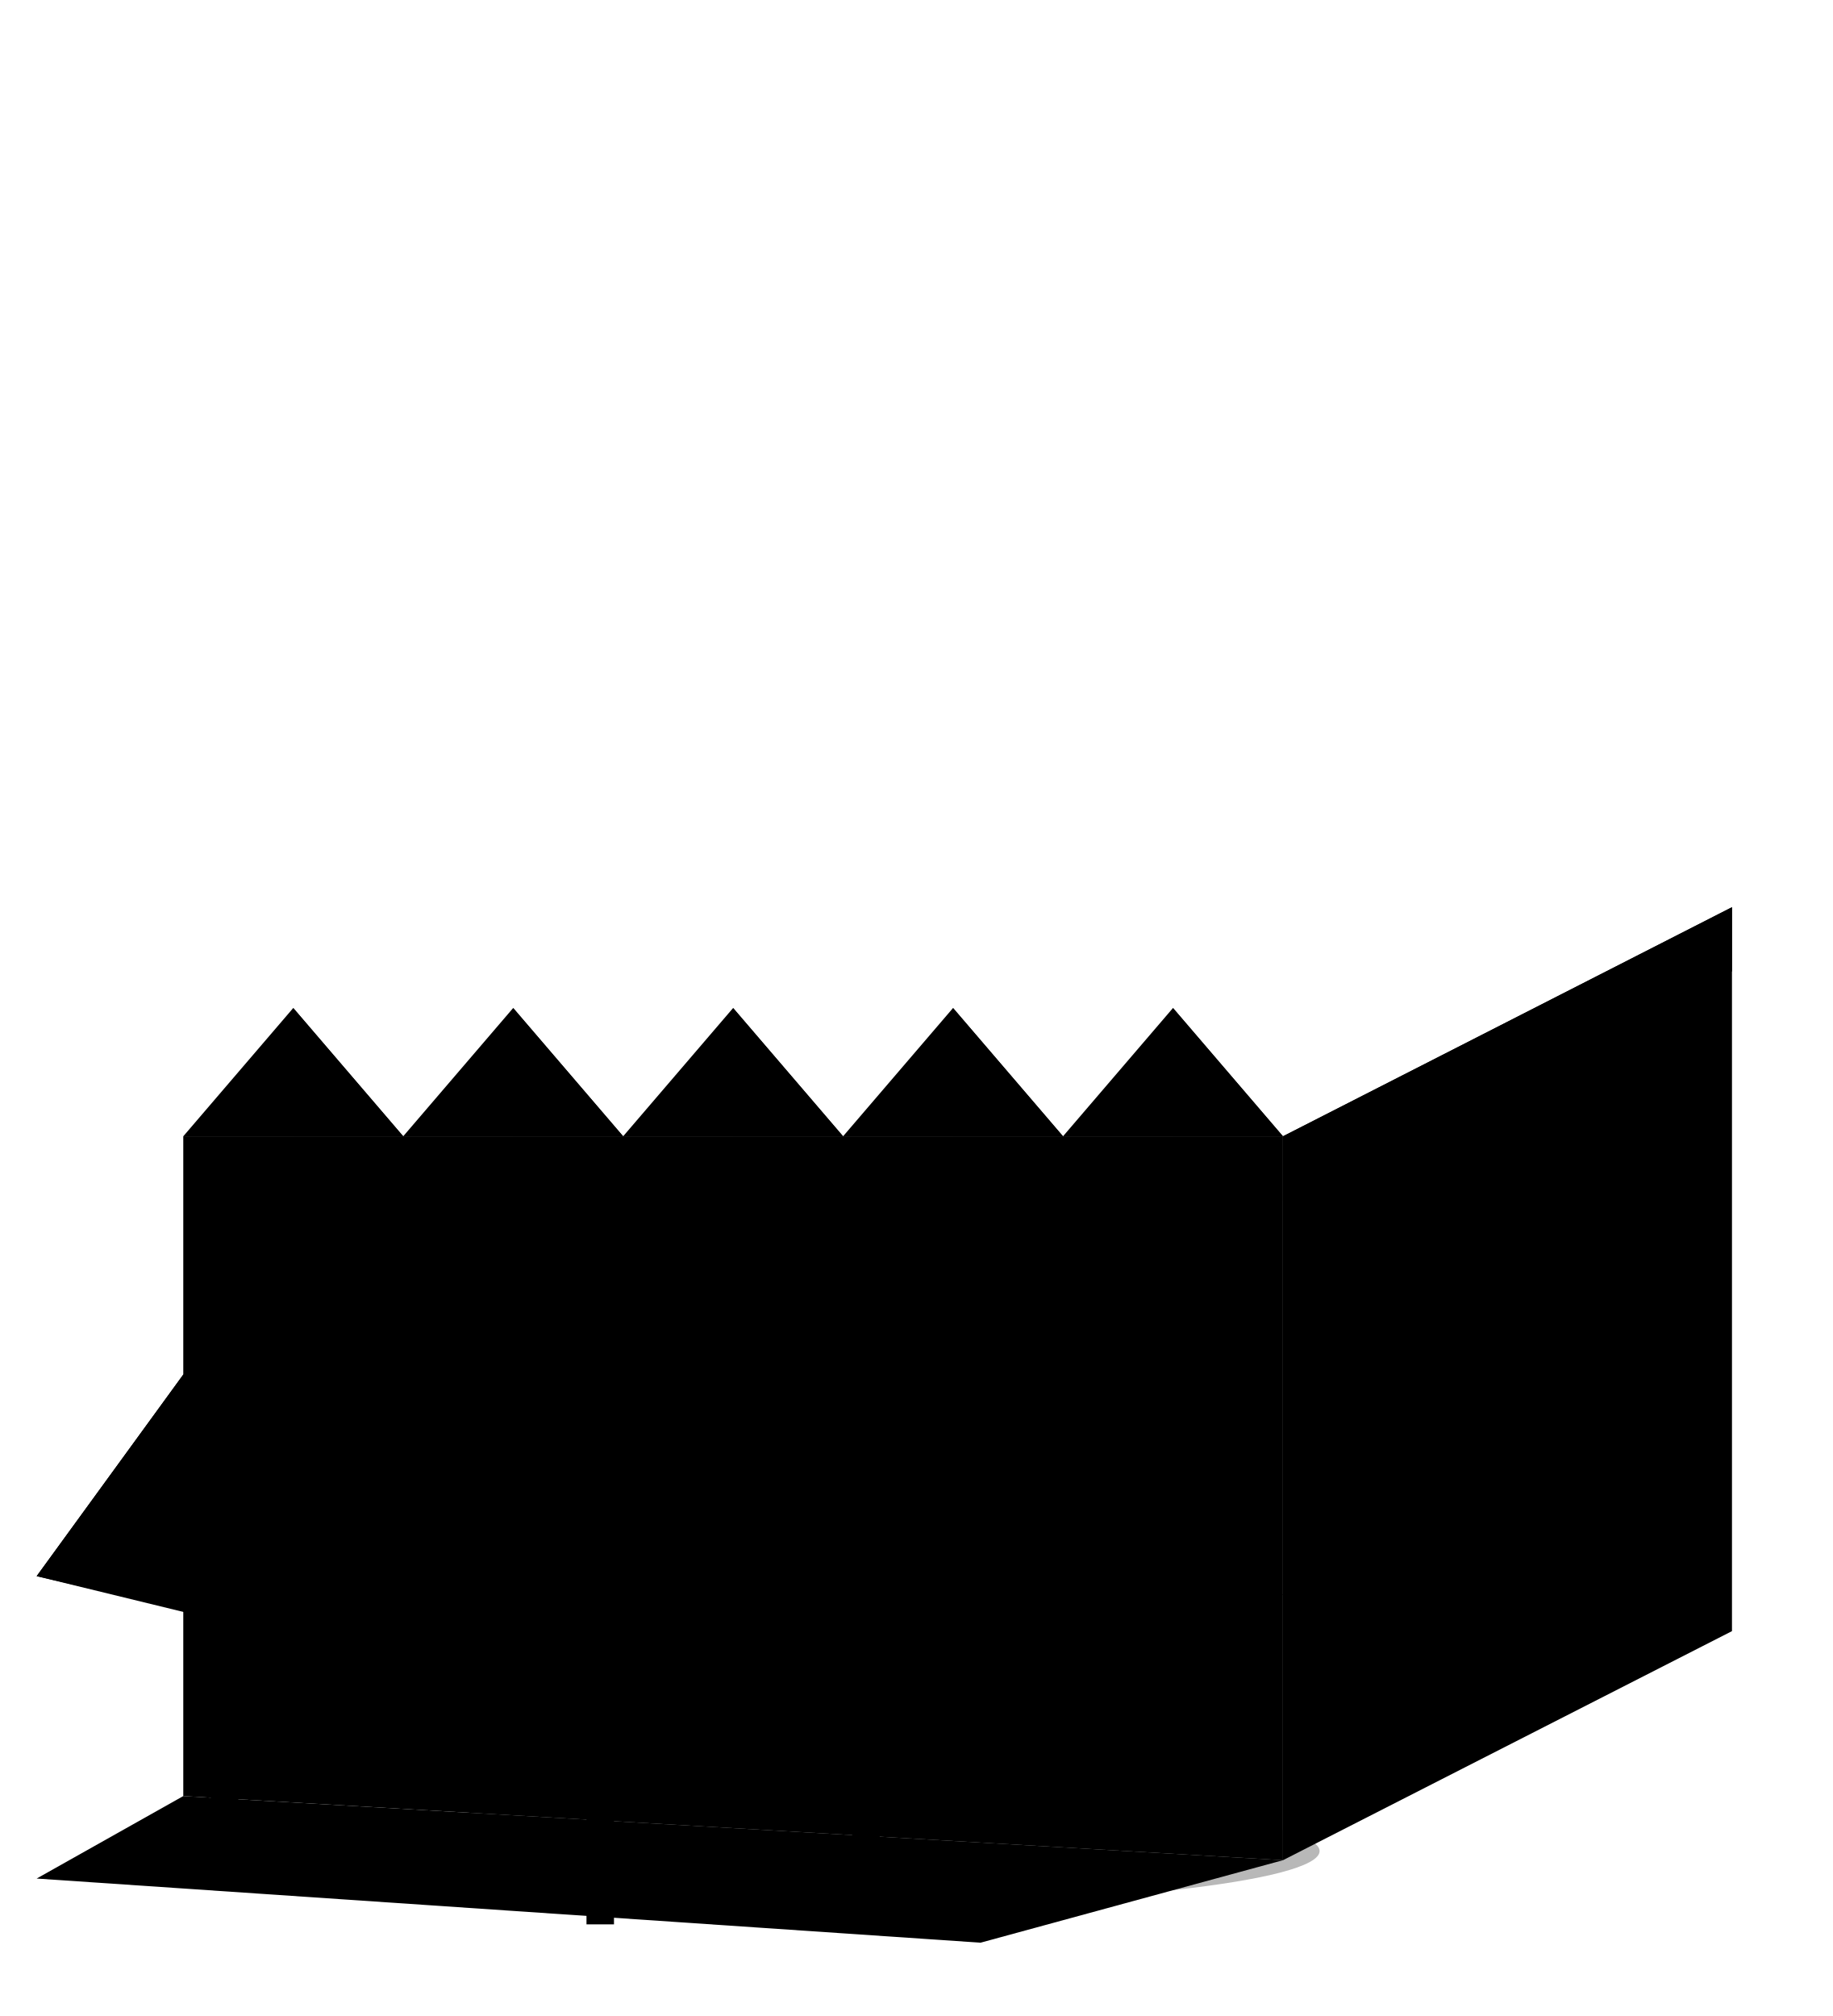
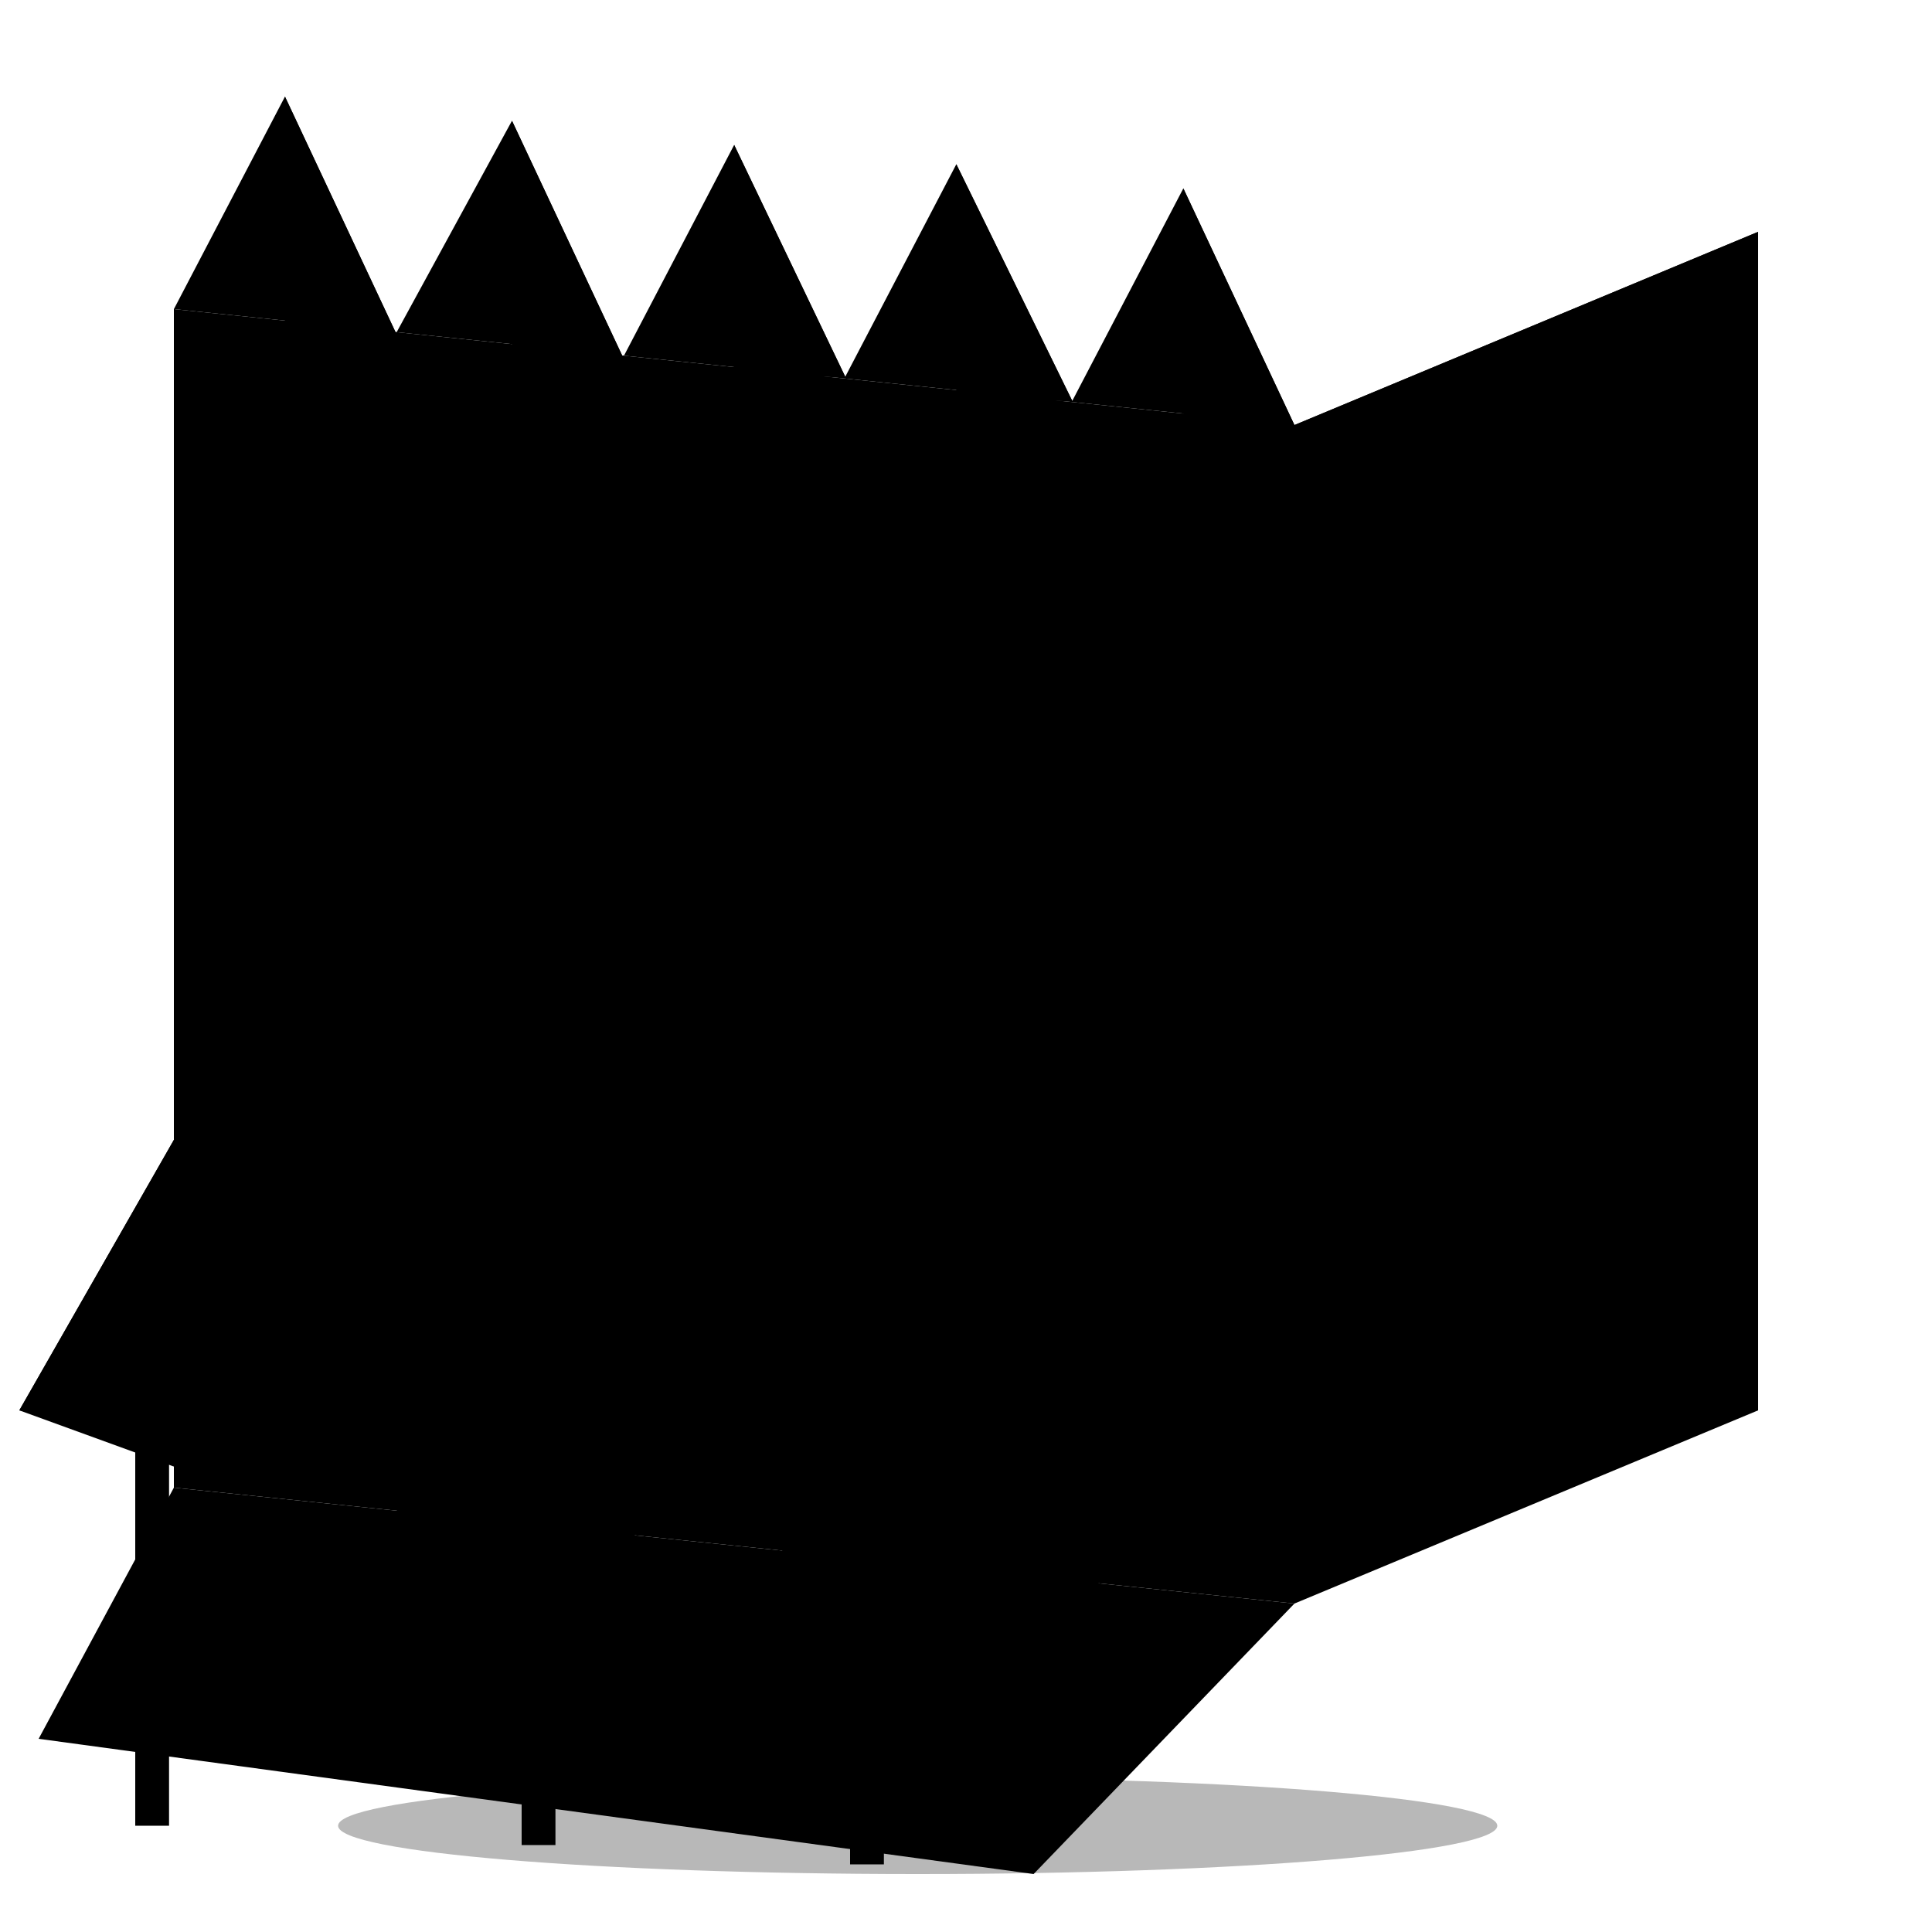
- <svg xmlns="http://www.w3.org/2000/svg" width="400" height="440" viewBox="0 0 400 440">
-   <ellipse cx="180" cy="404" rx="108" ry="12" fill="{{wallShade}}" fill-opacity="0.28" />
-   <polygon points="280,248 378,198 378,356 280,406" fill="{{wallShade}}" />
-   <polygon points="40,248 40,392 280,406 280,248" fill="{{wall}}" />
-   <polygon points="40,248 64,220 88,248 112,220 136,248 160,220 184,248 208,220 232,248 256,220 280,248" fill="{{roof}}" />
-   <polygon points="64,220 88,248 64,248" fill="{{roofShade}}" />
-   <polygon points="112,220 136,248 112,248" fill="{{roofShade}}" />
-   <polygon points="160,220 184,248 160,248" fill="{{roofShade}}" />
-   <polygon points="208,220 232,248 208,248" fill="{{roofShade}}" />
-   <polygon points="256,220 280,248 256,248" fill="{{roofShade}}" />
-   <polygon points="280,248 378,198 378,212 280,262" fill="{{roofShade}}" />
-   <polygon points="40,300 280,348 214,392 8,344" fill="{{awning}}" />
-   <polygon points="40,300 88,310 49,354 8,344" fill="{{stripe}}" />
-   <polygon points="136,319 184,329 132,373 90,363" fill="{{stripe}}" />
-   <polygon points="232,338 280,348 214,392 173,382" fill="{{stripe}}" />
-   <rect x="46" y="348" width="6" height="64" fill="{{post}}" />
-   <rect x="128" y="368" width="6" height="52" fill="{{post}}" />
-   <rect x="186" y="380" width="6" height="40" fill="{{post}}" />
-   <polygon points="40,392 280,406 214,424 8,410" fill="{{trim}}" />
-   <ellipse cx="108" cy="292" rx="14" ry="9" fill="{{roof}}" />
-   <circle cx="120" cy="282" r="7" fill="{{roof}}" />
-   <polygon points="126,278 142,284 126,290" fill="{{beak}}" />
-   <circle cx="122" cy="280" r="1.4" fill="{{wallShade}}" />
-   <polygon points="186,292 228,304 228,342 186,330" fill="{{glass}}" />
-   <polygon points="234,308 268,318 268,372 234,362" fill="{{door}}" />
+ <svg xmlns="http://www.w3.org/2000/svg" width="400" height="400" viewBox="0 0 400 400">
+   <ellipse cx="190" cy="378" rx="120" ry="10" fill="{{wallShade}}" fill-opacity="0.28" />
+   <polygon points="268,88 364,48 364,292 268,332" fill="{{wallShade}}" />
+   <polygon points="36,64 36,308 268,332 268,88" fill="{{wall}}" />
+   <polygon points="36,64 59,20 82,69 106,25 129,74 152,30 175,78 198,34 222,83 245,39 268,88" fill="{{roof}}" />
+   <polygon points="59,20 82,69 59,69" fill="{{roofShade}}" />
+   <polygon points="106,25 129,74 106,74" fill="{{roofShade}}" />
+   <polygon points="152,30 175,78 152,78" fill="{{roofShade}}" />
+   <polygon points="198,34 222,83 198,83" fill="{{roofShade}}" />
+   <polygon points="245,39 268,88 245,88" fill="{{roofShade}}" />
+   <polygon points="268,88 364,48 364,62 268,102" fill="{{roofShade}}" />
+   <polygon points="36,308 268,332 214,388 8,360" fill="{{trim}}" />
+   <polygon points="36,236 268,268 200,328 4,292" fill="{{awning}}" />
+   <polygon points="36,236 84,248 48,308 4,292" fill="{{stripe}}" />
+   <polygon points="120,256 168,268 124,328 80,316" fill="{{stripe}}" />
+   <polygon points="204,276 268,292 200,352 148,336" fill="{{stripe}}" />
+   <rect x="28" y="300" width="7" height="78" fill="{{post}}" />
+   <rect x="108" y="318" width="7" height="64" fill="{{post}}" />
+   <rect x="176" y="334" width="7" height="52" fill="{{post}}" />
+   <ellipse cx="118" cy="168" rx="30" ry="18" fill="{{roof}}" />
+   <circle cx="146" cy="148" r="15" fill="{{roof}}" />
+   <polygon points="158,142 184,150 158,158" fill="{{beak}}" />
+   <circle cx="150" cy="145" r="2" fill="{{wallShade}}" />
+   <polygon points="188,168 236,182 236,236 188,222" fill="{{glass}}" />
+   <polygon points="242,186 266,194 266,268 242,260" fill="{{door}}" />
</svg>
